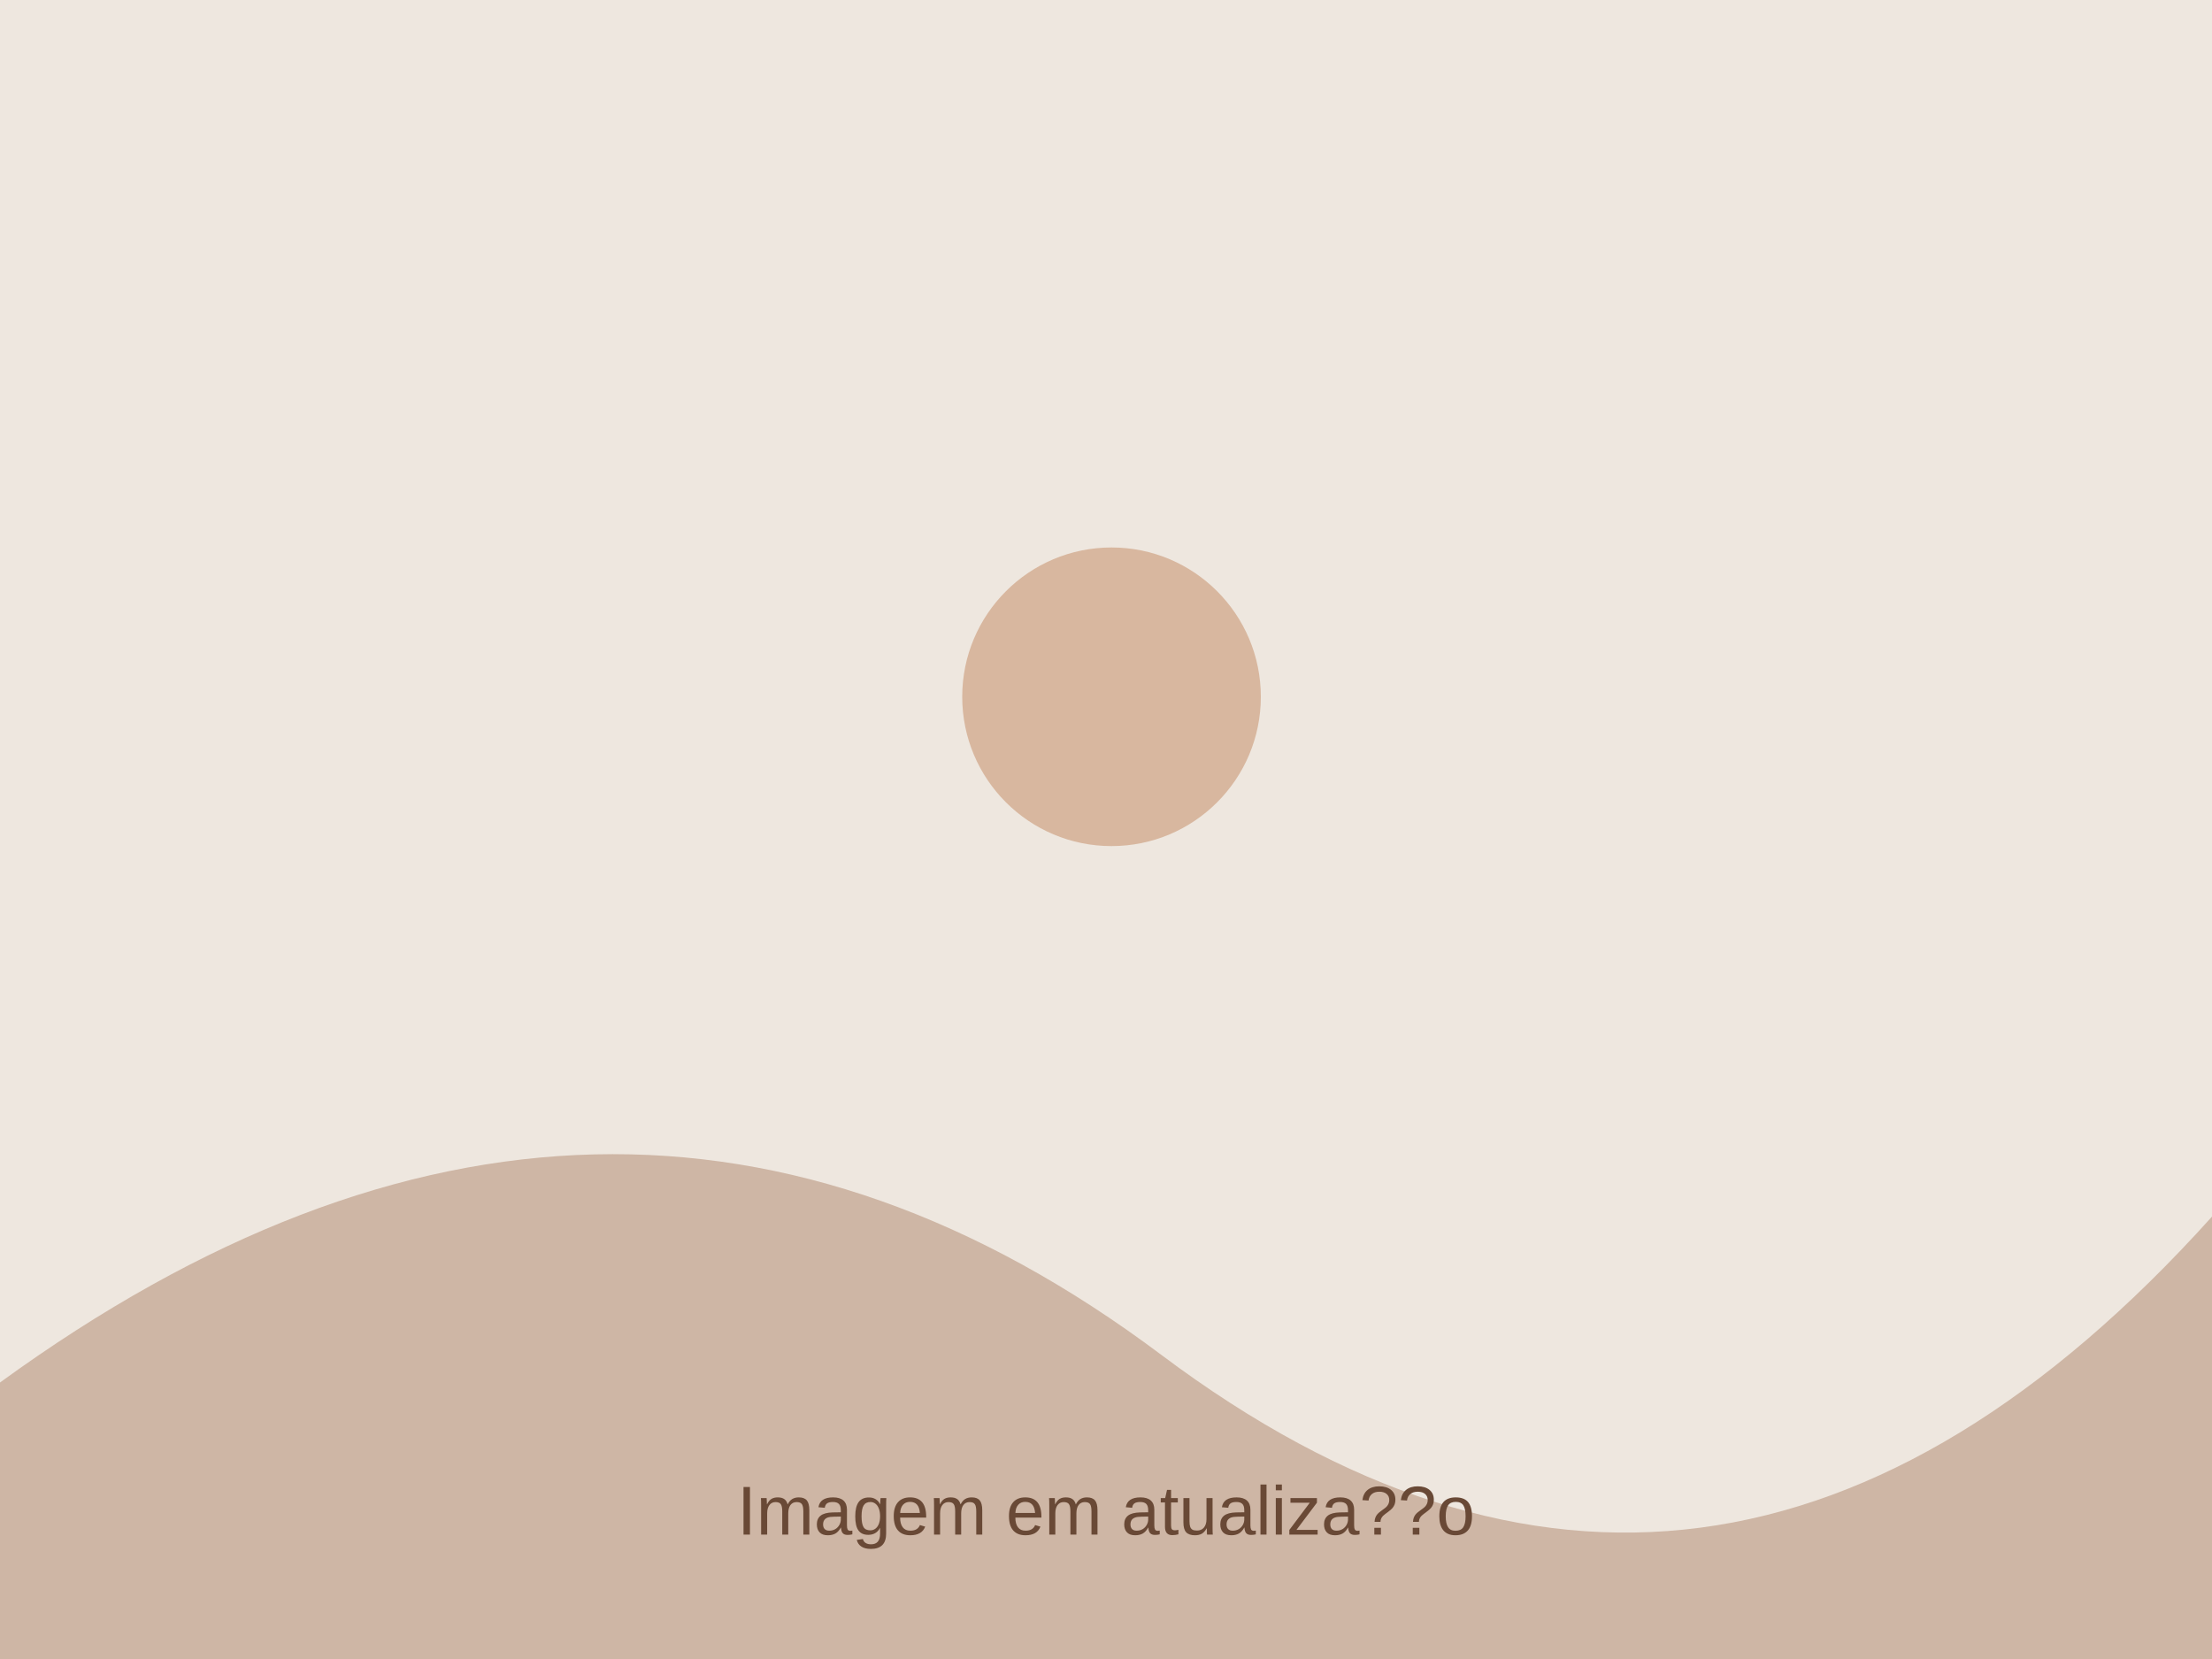
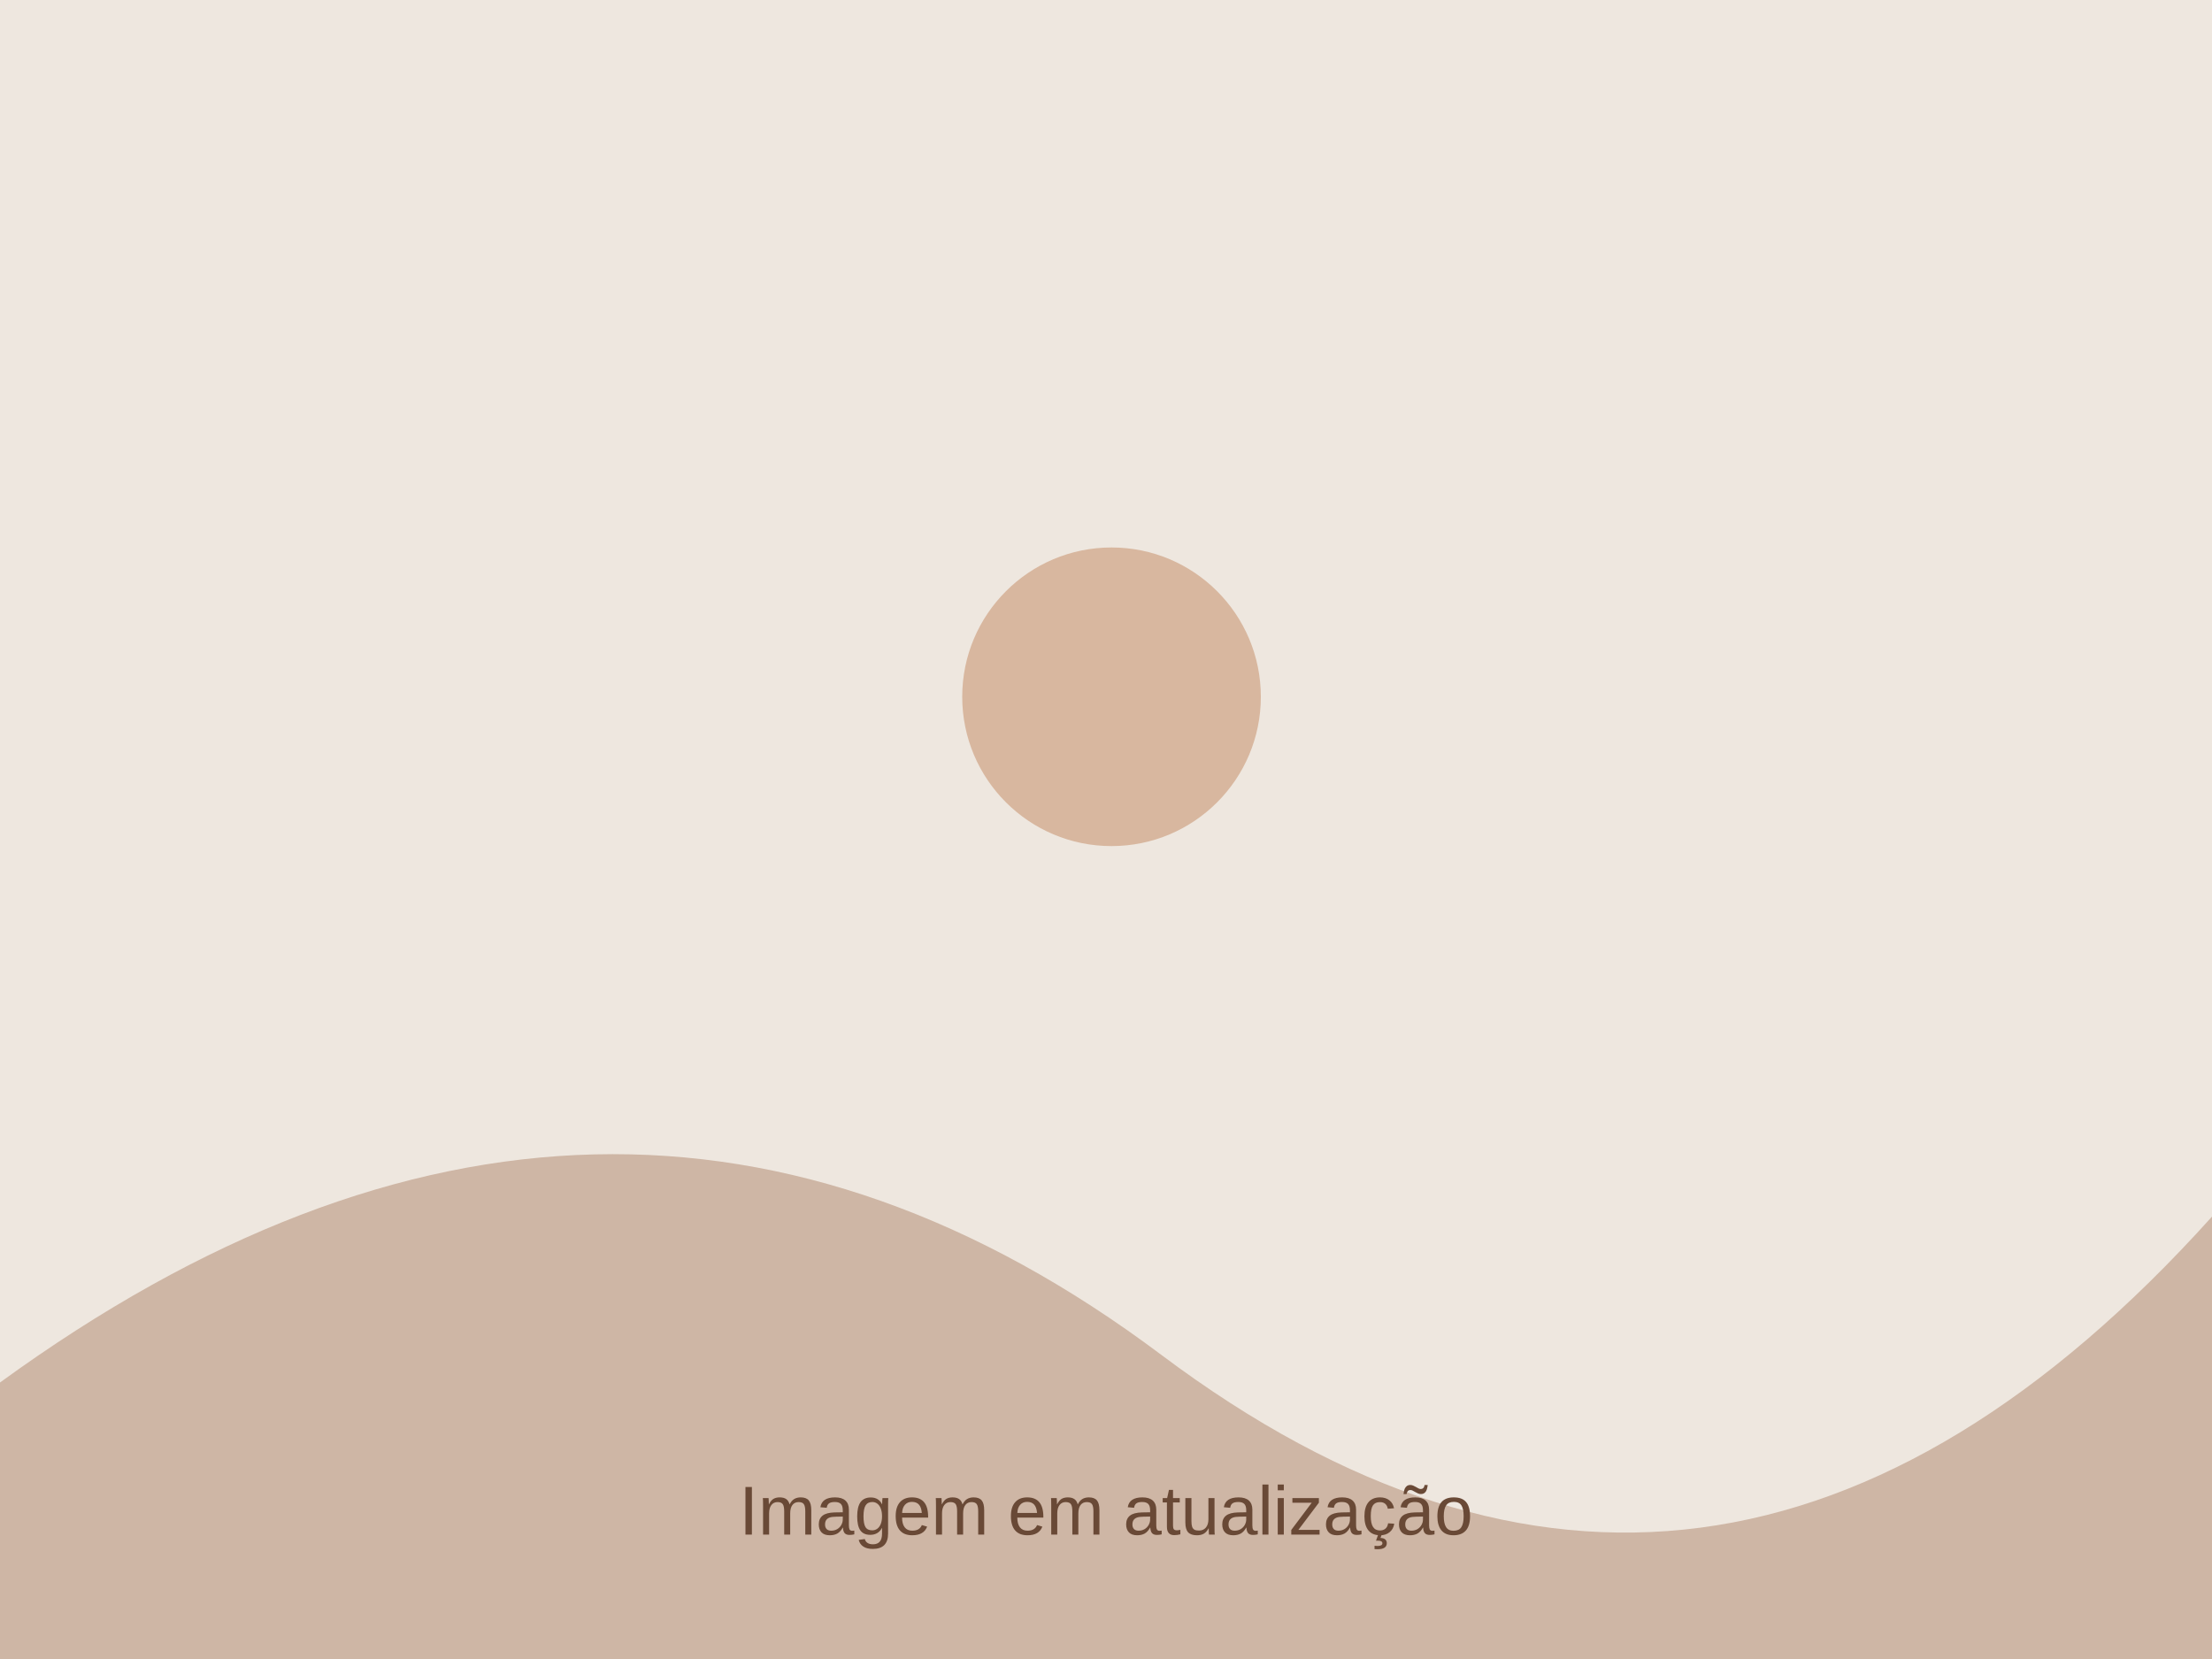
<svg xmlns="http://www.w3.org/2000/svg" viewBox="0 0 800 600">
  <rect width="800" height="600" fill="#eee7df" />
  <circle cx="402" cy="252" r="54" fill="#d8b79f" />
  <path d="M0 500 Q220 340 420 490 T800 440 V600 H0Z" fill="#ceb6a5" />
-   <text x="400" y="555" text-anchor="middle" font-family="Arial,sans-serif" font-size="25" fill="#694936">Imagem em atualiza??o</text>
+   <text x="400" y="555" text-anchor="middle" font-family="Arial,sans-serif" font-size="25" fill="#694936">Imagem em atualização</text>
</svg>
